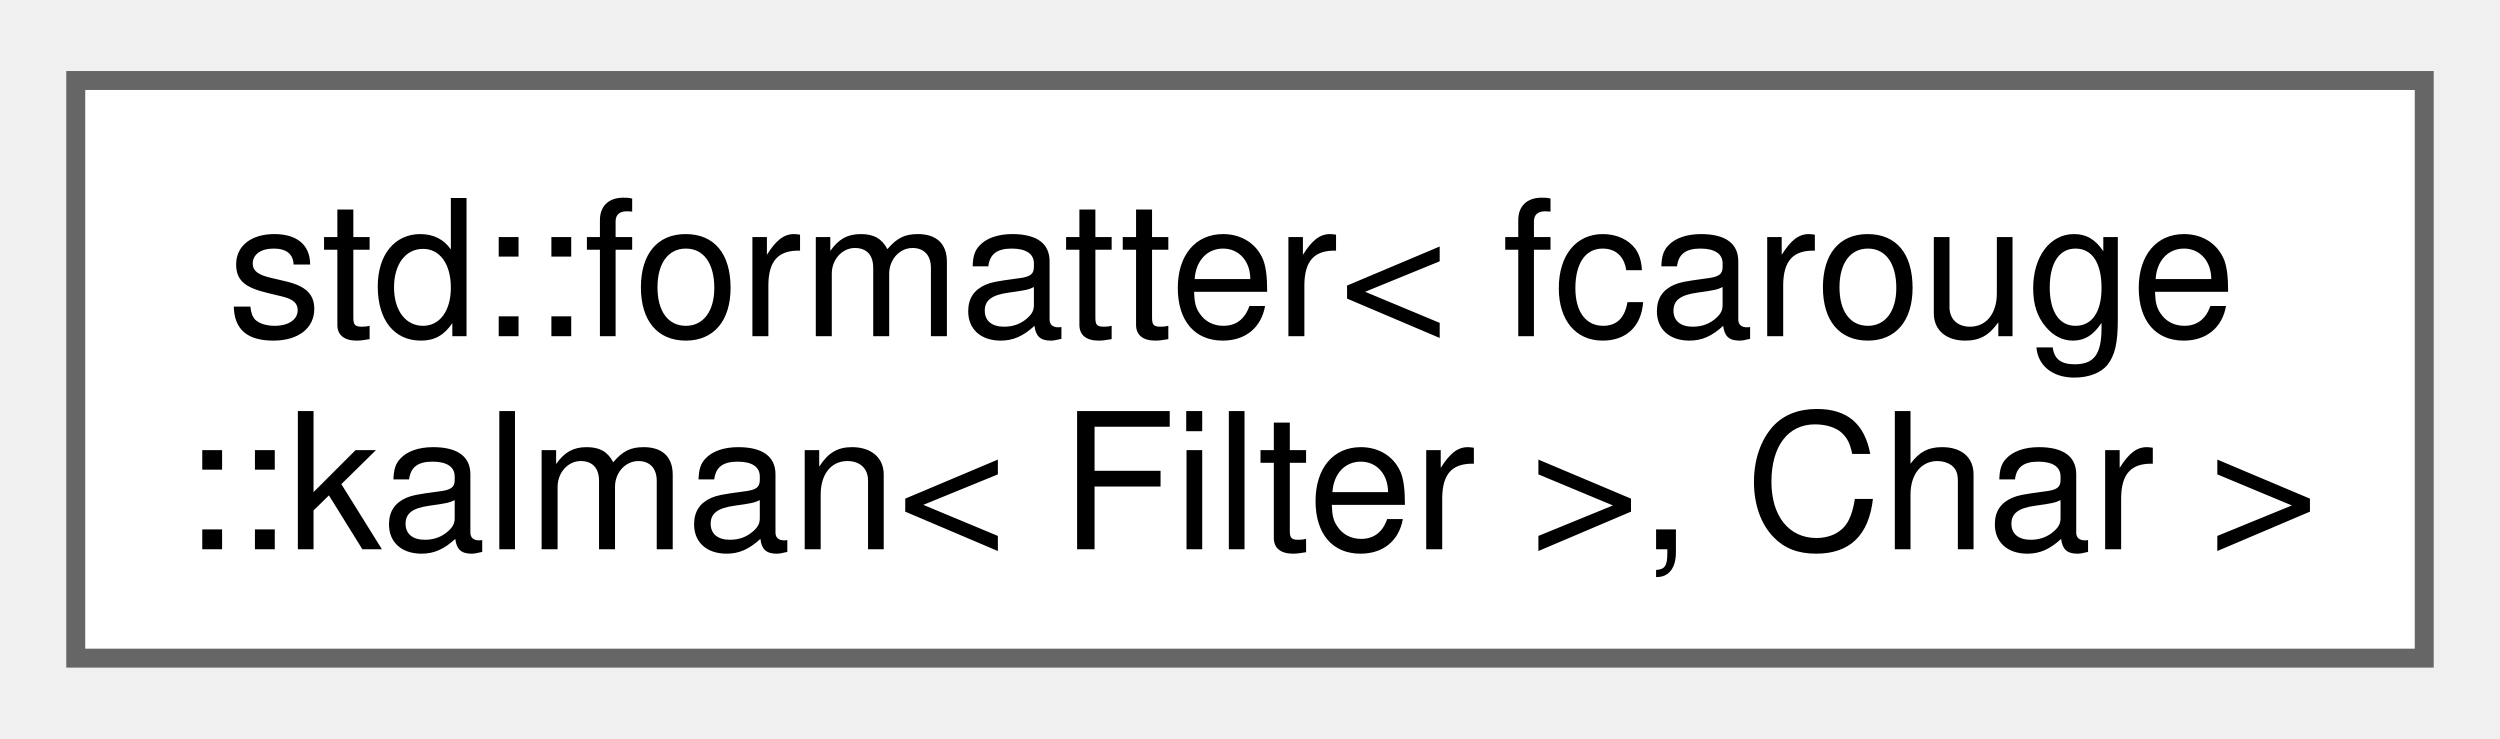
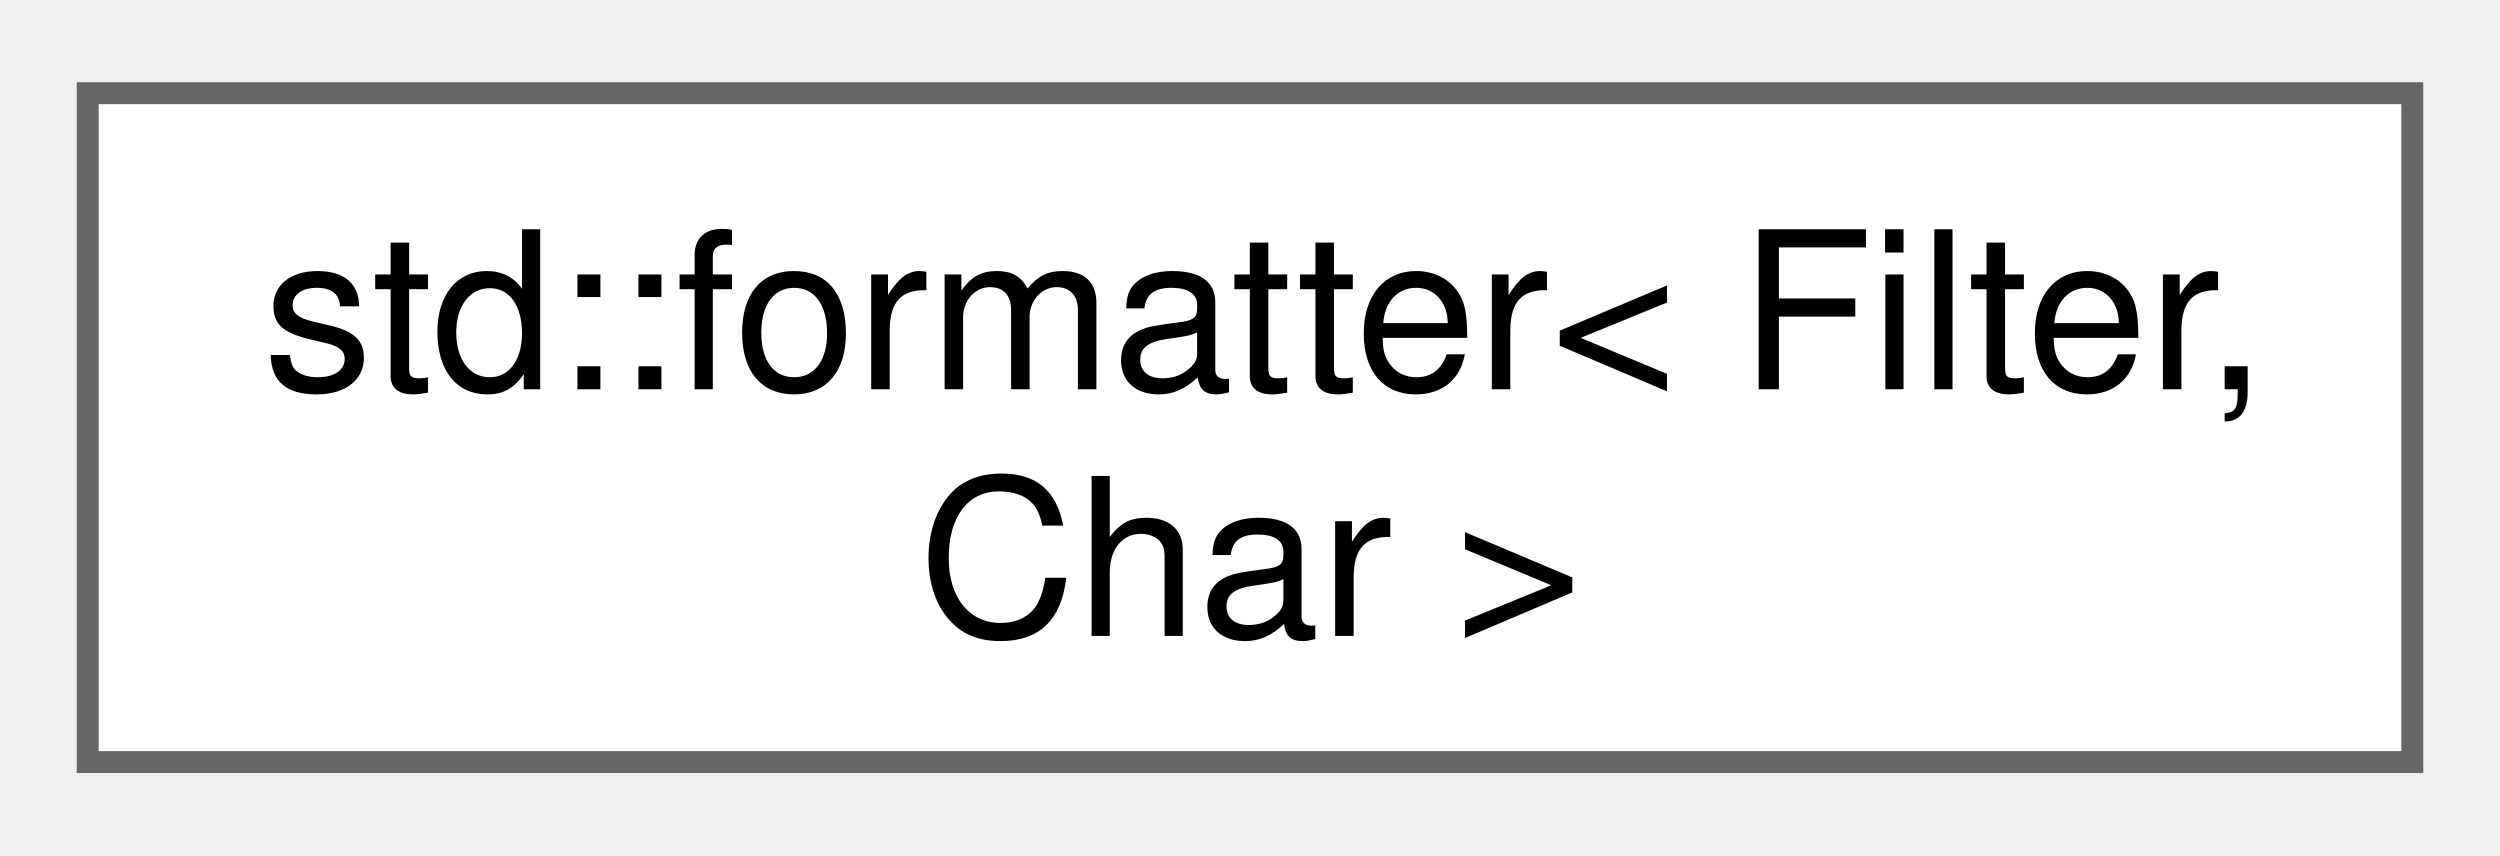
- <svg xmlns="http://www.w3.org/2000/svg" xmlns:xlink="http://www.w3.org/1999/xlink" width="132pt" height="39pt" viewBox="0.00 0.00 132.00 38.50">
+ <svg xmlns="http://www.w3.org/2000/svg" xmlns:xlink="http://www.w3.org/1999/xlink" width="114pt" height="39pt" viewBox="0.00 0.00 114.00 38.50">
  <g id="graph0" class="graph" transform="scale(1 1) rotate(0) translate(4 34.5)">
    <g id="Node000000" class="node">
      <g id="a_Node000000">
-         <a xlink:href="structstd_1_1formatter_3_01fcarouge_1_1kalman_3_01_filter_01_4_00_01_char_01_4.xhtml" target="_top" xlink:title=" ">
-           <polygon fill="white" stroke="#666666" points="124,-30.5 0,-30.5 0,0 124,0 124,-30.5" />
-           <text text-anchor="start" x="8" y="-17" font-family="Helvetica,sans-Serif" font-size="10.00">std::formatter&lt; fcarouge</text>
-           <text text-anchor="middle" x="62" y="-5.75" font-family="Helvetica,sans-Serif" font-size="10.00">::kalman&lt; Filter &gt;, Char &gt;</text>
+         <a xlink:href="structstd_1_1formatter_3_01_filter_00_01_char_01_4.xhtml" target="_top" xlink:title=" ">
+           <polygon fill="white" stroke="#666666" points="106,-30.5 0,-30.5 0,0 106,0 106,-30.5" />
+           <text text-anchor="start" x="8" y="-17" font-family="Helvetica,sans-Serif" font-size="10.00">std::formatter&lt; Filter,</text>
+           <text text-anchor="middle" x="53" y="-5.75" font-family="Helvetica,sans-Serif" font-size="10.00"> Char &gt;</text>
        </a>
      </g>
    </g>
  </g>
</svg>
